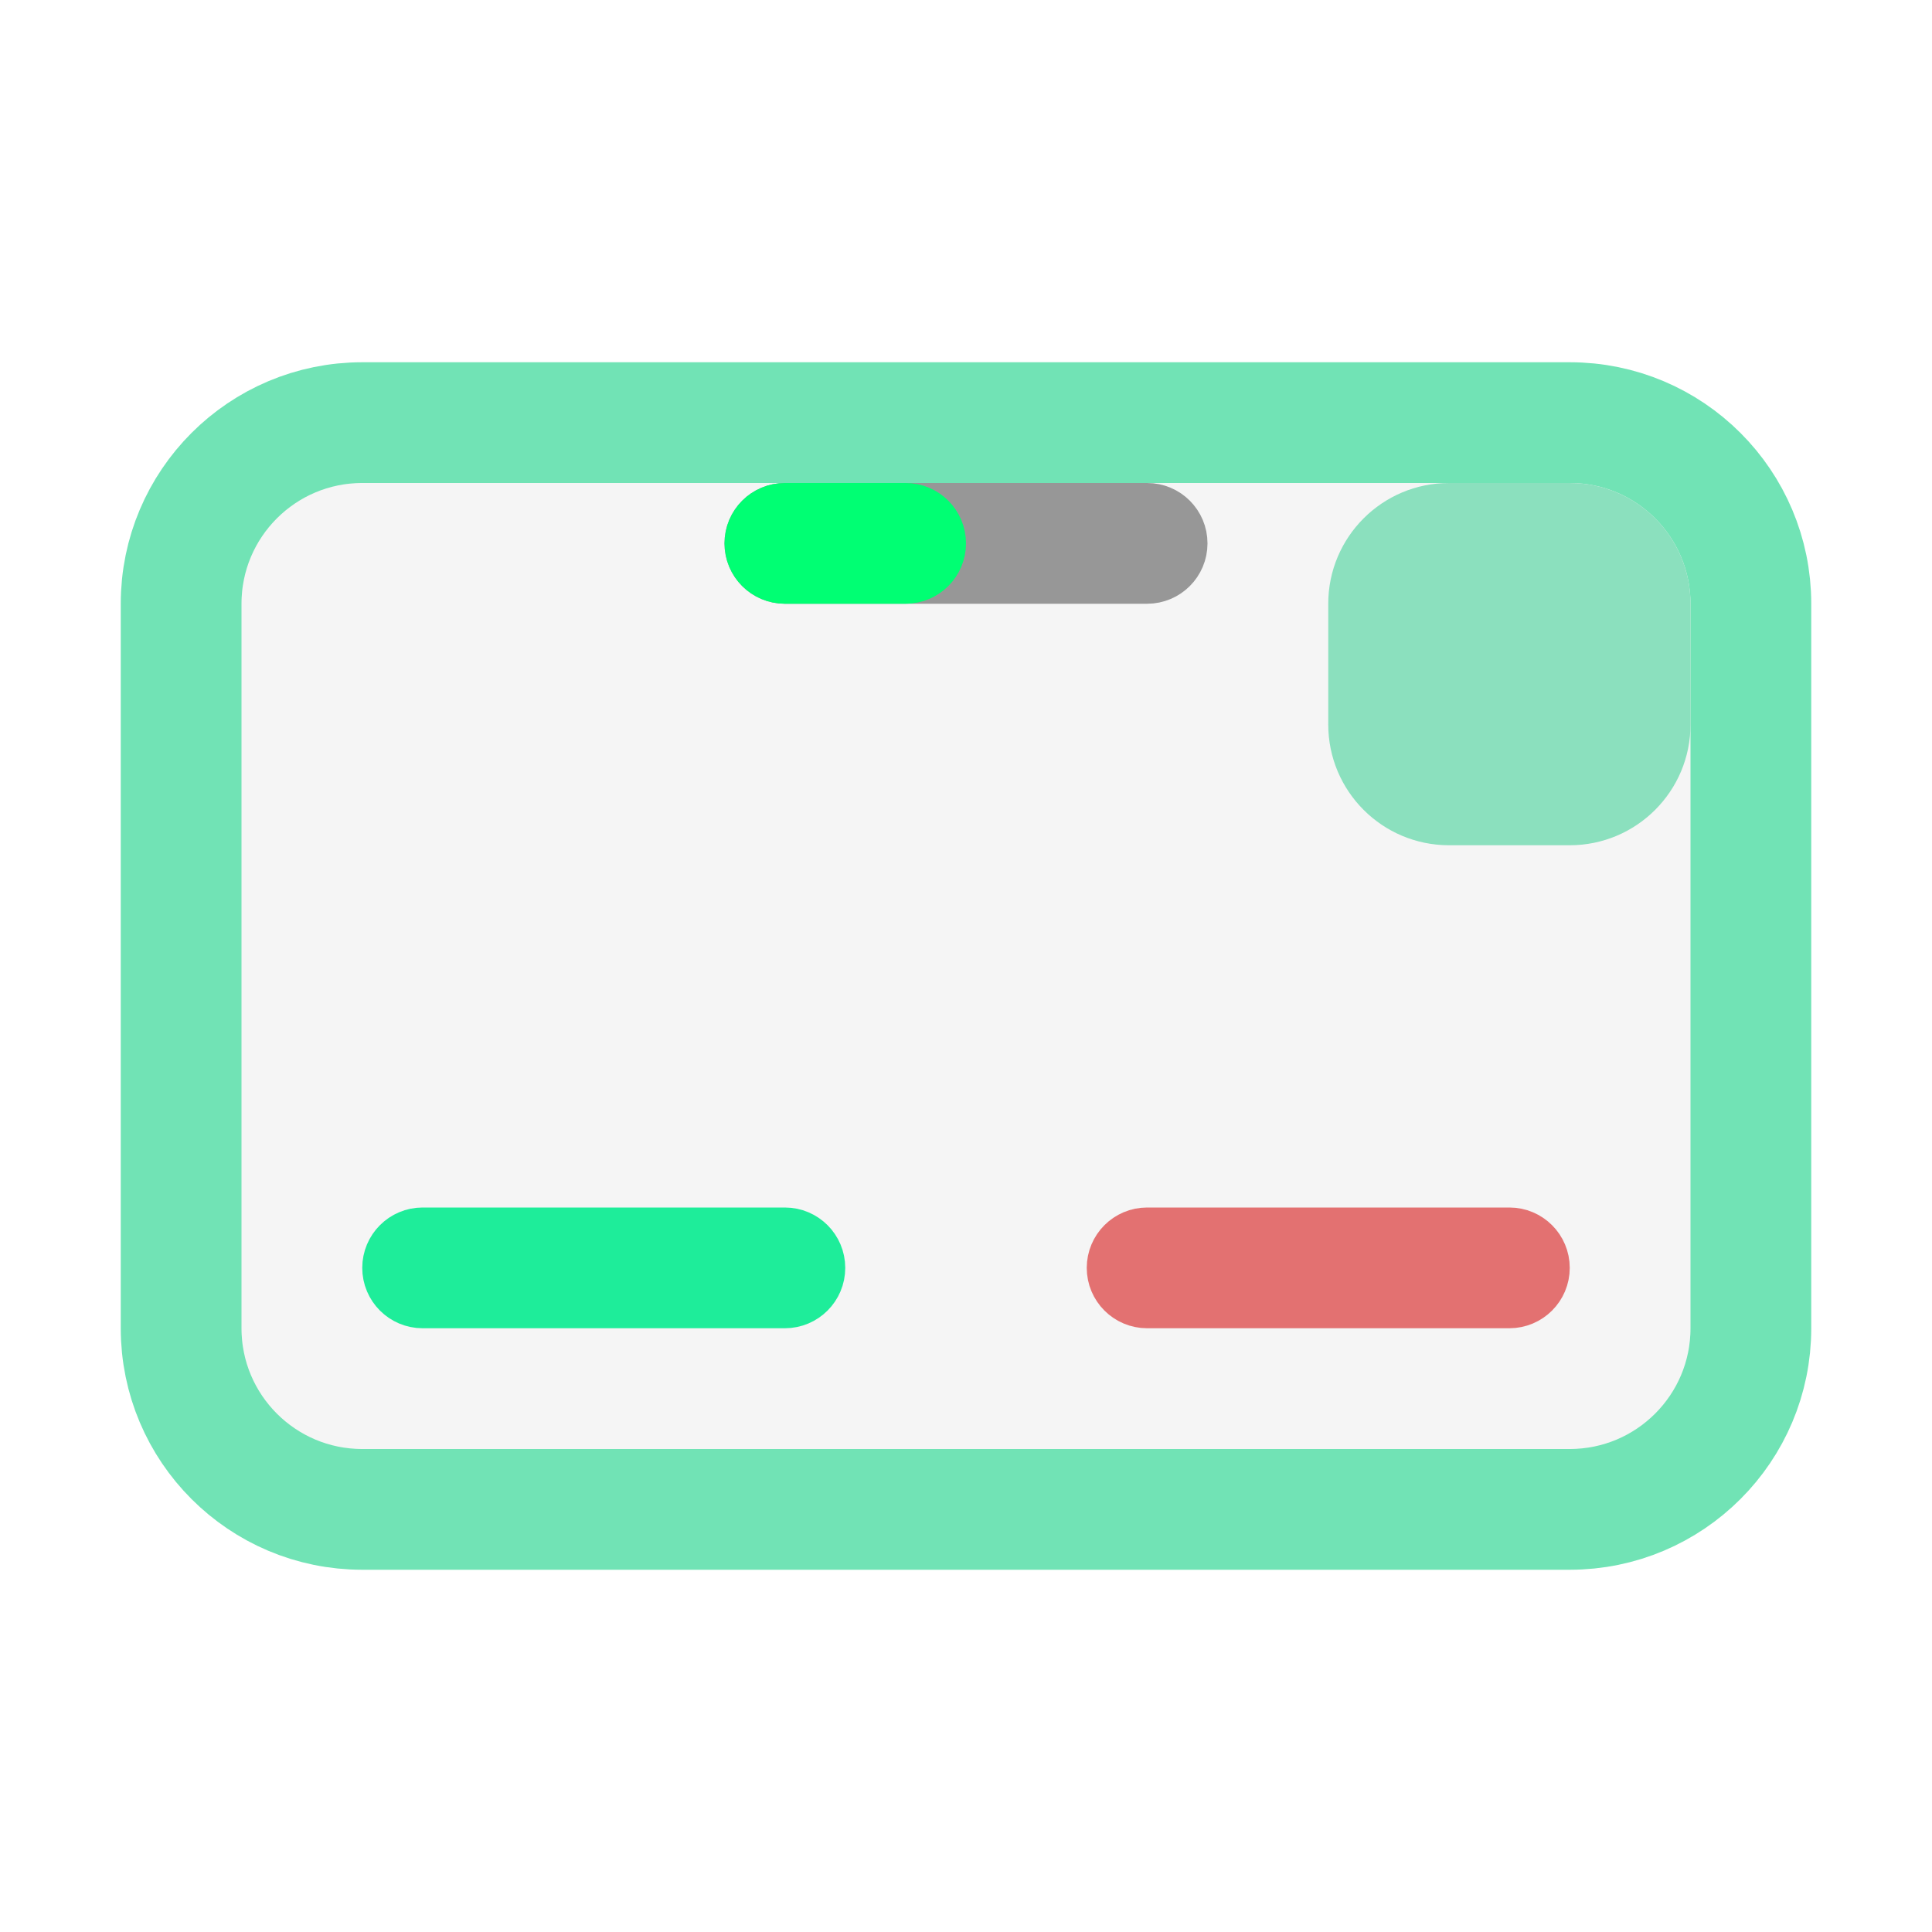
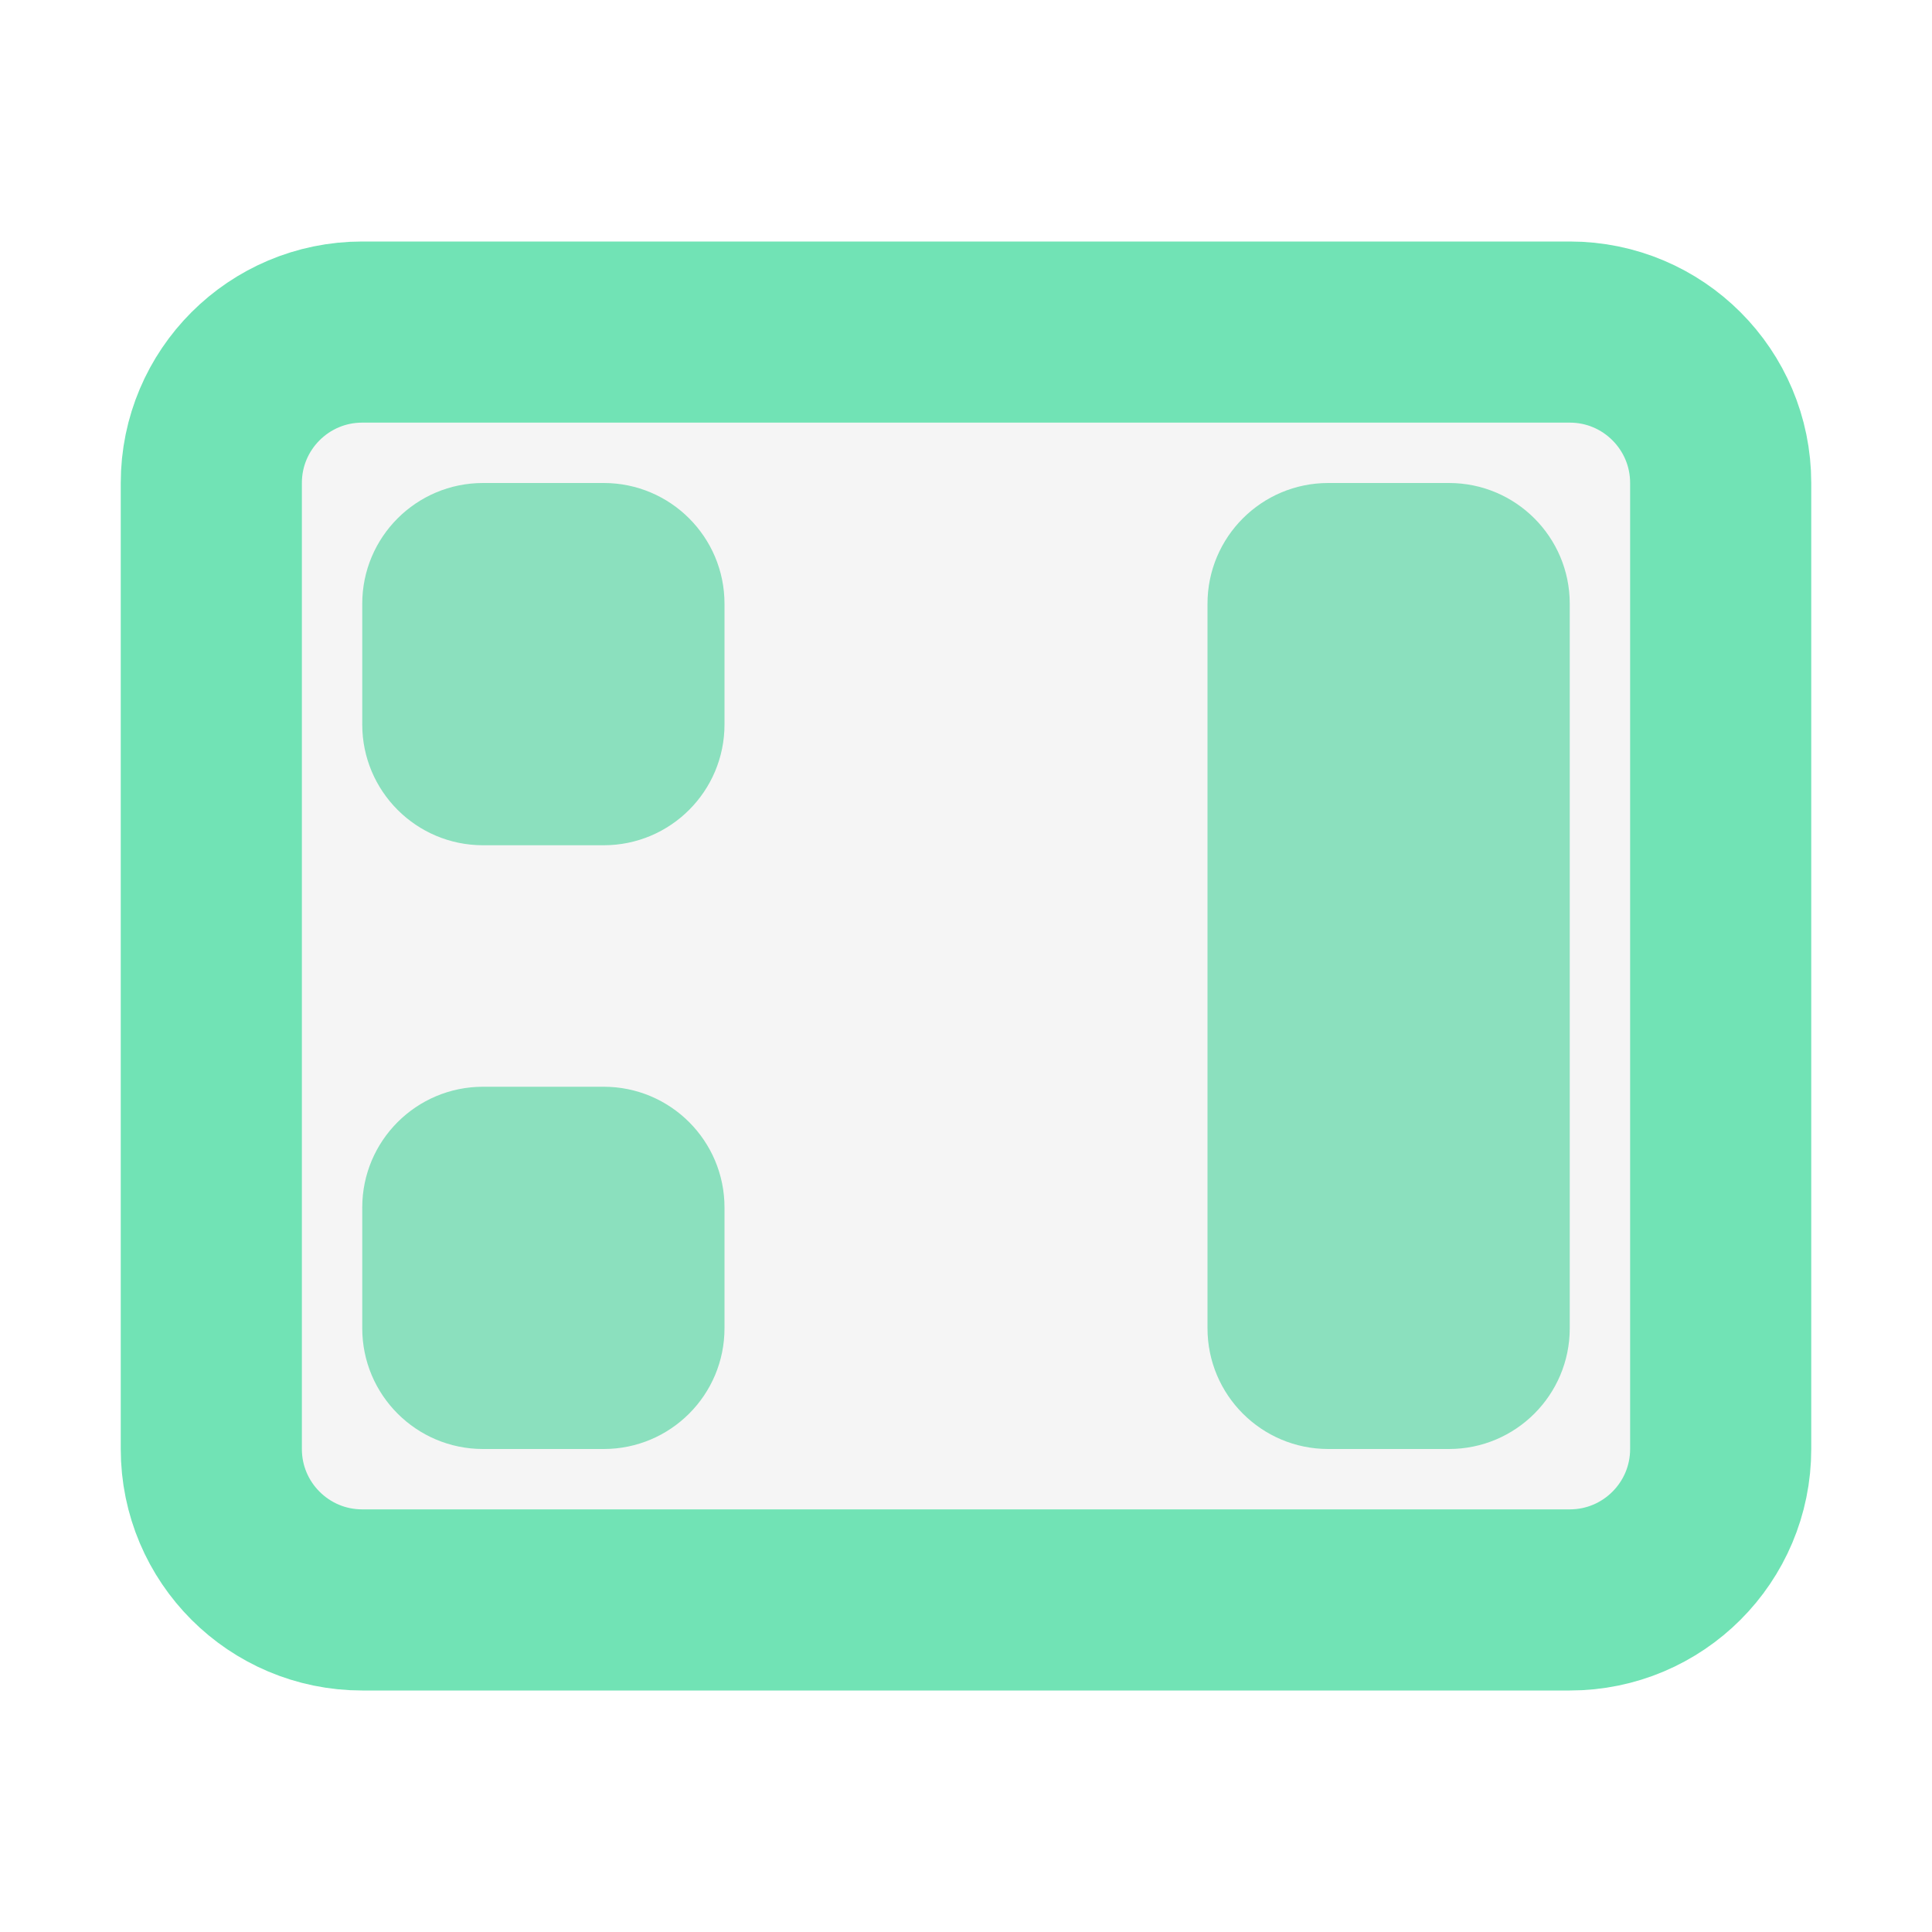
<svg xmlns="http://www.w3.org/2000/svg" width="16" height="16" viewBox="0 0 16 16" fill="none">
-   <rect x="1.5" y="3.5" width="13" height="9" rx="1.5" fill="#D9D9D9" fill-opacity="0.25" stroke="#71E3B5" />
-   <rect x="11" y="4" width="3" height="3" rx="1" fill="#8BE0BE" />
-   <rect x="6.25" y="4.25" width="3.5" height="0.5" rx="0.25" stroke="#979797" stroke-width="0.5" />
-   <rect x="6.25" y="4.25" width="1.5" height="0.5" rx="0.25" stroke="#00FF73" stroke-width="0.5" />
-   <rect x="3.25" y="10.25" width="3.5" height="0.5" rx="0.25" stroke="#1EED9A" stroke-width="0.5" />
-   <rect x="9.25" y="10.25" width="3.5" height="0.5" rx="0.25" stroke="#E37171" stroke-width="0.5" />
+   <rect x="1.75" y="2.75" width="12.5" height="10.5" rx="1.25" fill="#D9D9D9" fill-opacity="0.25" stroke="#71E3B5" stroke-width="1.5" />
+   <rect x="3" y="4" width="3" height="3" rx="1" fill="#8BE0BE" />
+   <rect x="3" y="9" width="3" height="3" rx="1" fill="#8BE0BE" />
+   <rect x="10" y="4" width="3" height="8" rx="1" fill="#8BE0BE" />
</svg>
